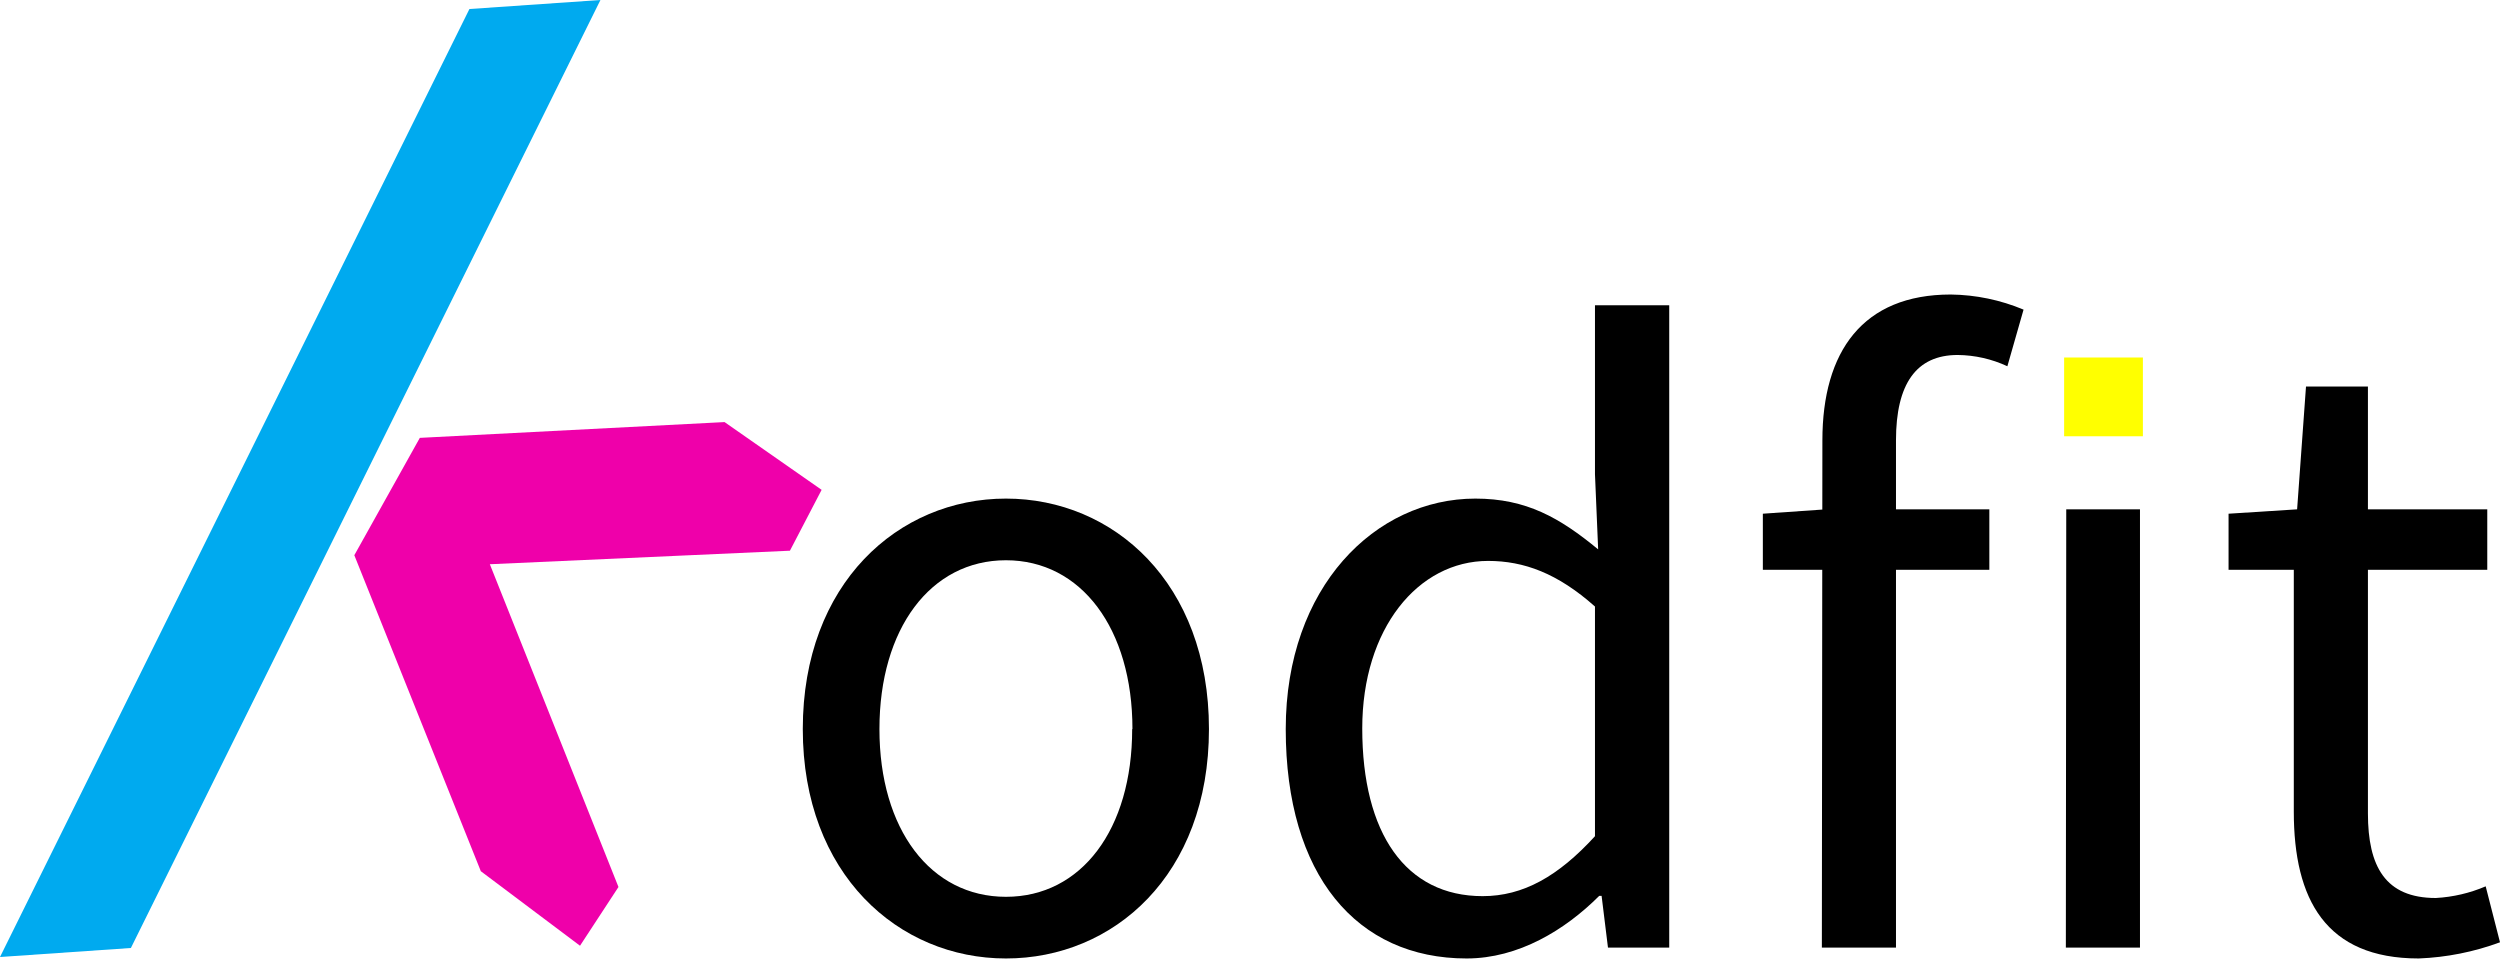
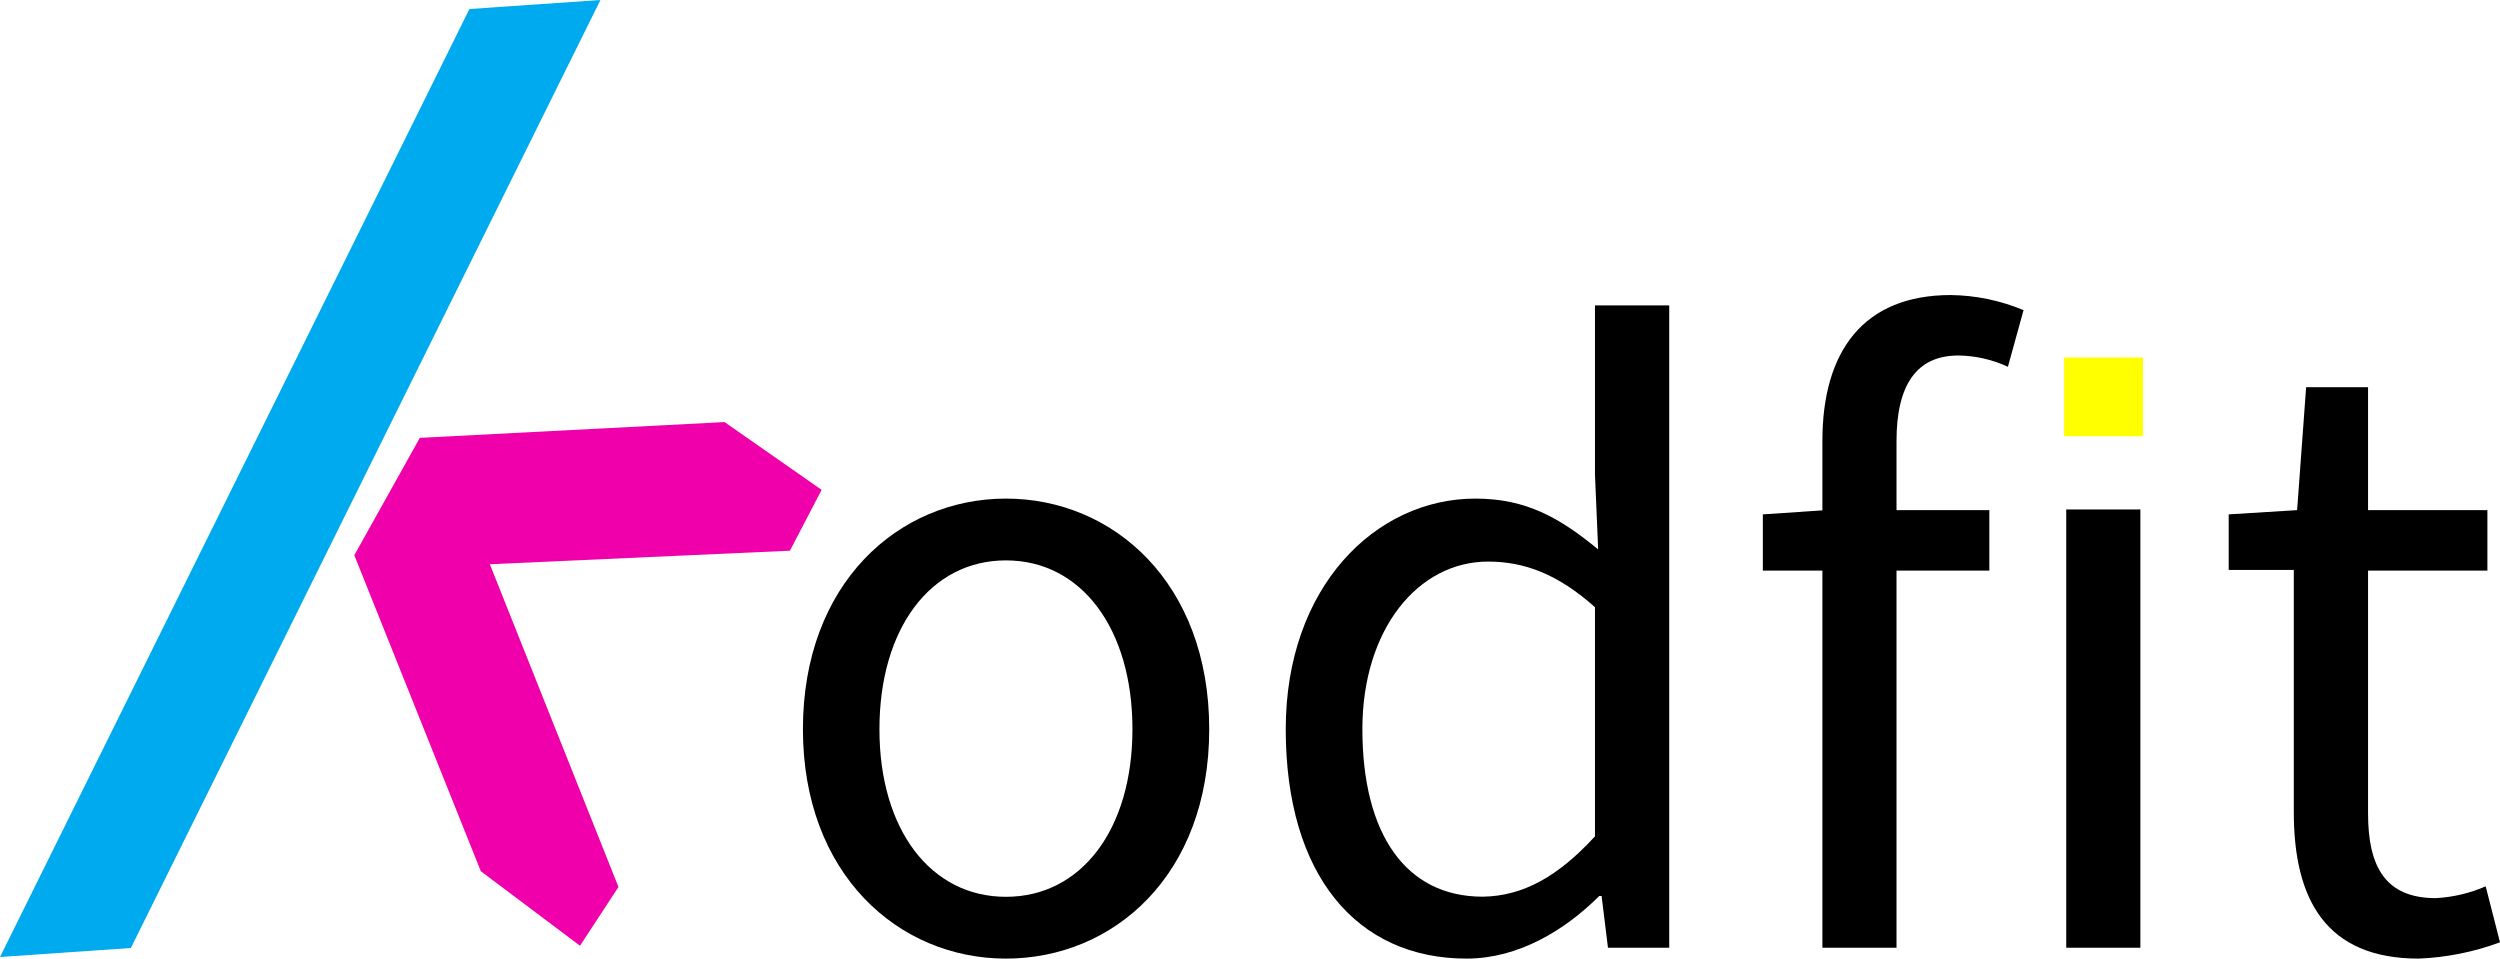
<svg xmlns="http://www.w3.org/2000/svg" id="Layer_2" data-name="Layer 2" viewBox="0 0 188.53 72.28">
  <defs>
    <style>.cls-1{fill:#ff0;}.cls-2{fill:#00aaef;}.cls-3{fill:#ef00aa;}</style>
  </defs>
-   <path d="M199.16,111.77c0-11,7.22-17.38,15.32-17.38s15.31,6.35,15.31,17.38-7.21,17.3-15.31,17.3S199.16,122.72,199.16,111.77Zm24.86,0c0-7.57-3.86-12.73-9.54-12.73s-9.54,5.16-9.54,12.73,3.86,12.65,9.54,12.65S224,119.35,224,111.77Z" transform="translate(-138.62 -56.79)" />
-   <path d="M235.58,111.77c0-10.72,6.76-17.38,14.3-17.38,3.84,0,6.36,1.44,9.26,3.83l-.24-5.67V79.81h5.6v48.44h-4.62l-.48-3.9h-.18c-2.57,2.57-6.09,4.72-10,4.72C240.93,129.07,235.58,122.79,235.58,111.77Zm23.32,8.08V102.53c-2.82-2.51-5.36-3.44-8.06-3.44-5.28,0-9.49,5.1-9.49,12.63,0,7.93,3.28,12.65,9.08,12.65C253.48,124.37,256.13,122.88,258.9,119.85Z" transform="translate(-138.62 -56.79)" />
-   <path d="M271.56,95.53l4.74-.33h12.34v4.56H271.56ZM276.05,90c0-6.71,3.05-11,9.68-11a14.64,14.64,0,0,1,5.49,1.14L290,84.41a9.08,9.08,0,0,0-3.75-.85c-3.12,0-4.65,2.18-4.65,6.44v38.25h-5.59Z" transform="translate(-138.62 -56.79)" />
-   <path d="M294.44,95.2H300v33.05h-5.59Z" transform="translate(-138.62 -56.79)" />
-   <path d="M311.6,118V99.76h-4.92V95.53l5.17-.33.67-9.26h4.67V95.2h9v4.56h-9v18.37c0,4,1.31,6.38,5.12,6.38a11.1,11.1,0,0,0,3.76-.88l1.08,4.22a19.89,19.89,0,0,1-6.13,1.22C314,129.07,311.6,124.61,311.6,118Z" transform="translate(-138.62 -56.79)" />
+   <path d="M64.36,60.2c0-11,7.21-17.39,15.31-17.39S95,49.17,95,60.2,87.77,77.5,79.67,77.5,64.36,71.14,64.36,60.2Zm24.85,0c0-7.58-3.85-12.73-9.54-12.73s-9.54,5.15-9.54,12.73S74,72.84,79.67,72.84,89.21,67.77,89.21,60.2Z" transform="translate(-3.81 -5.21)" />
+   <path d="M100.77,60.2c0-10.72,6.76-17.39,14.3-17.39,3.84,0,6.36,1.45,9.26,3.83L124.09,41V28.24h5.6V76.68h-4.62l-.48-3.9h-.18c-2.57,2.57-6.09,4.72-10,4.72C106.12,77.5,100.77,71.21,100.77,60.2Zm23.32,8.08V51c-2.82-2.52-5.36-3.44-8.06-3.44-5.28,0-9.48,5.1-9.48,12.63,0,7.92,3.27,12.64,9.07,12.64C118.67,72.79,121.32,71.3,124.09,68.28Z" transform="translate(-3.81 -5.21)" />
+   <path d="M136.75,44l4.74-.32h12.34v4.56H136.75Zm4.49-5.54c0-6.72,3.06-11,9.68-11a14.64,14.64,0,0,1,5.49,1.14l-1.18,4.27a9.07,9.07,0,0,0-3.74-.85c-3.12,0-4.66,2.18-4.66,6.45V76.68h-5.59Z" transform="translate(-3.81 -5.21)" />
+   <path d="M159.63,43.63h5.59V76.68h-5.59Z" transform="translate(-3.81 -5.21)" />
+   <path d="M176.79,66.46V48.19h-4.91V44l5.16-.32.68-9.27h4.67v9.27h9v4.56h-9V66.56c0,4,1.3,6.38,5.11,6.38a10.88,10.88,0,0,0,3.76-.89l1.08,4.22a19.89,19.89,0,0,1-6.13,1.23C179.18,77.5,176.79,73,176.79,66.46Z" transform="translate(-3.81 -5.21)" />
  <rect class="cls-1" x="155.66" y="26.96" width="5.94" height="5.94" />
  <polygon class="cls-2" points="45.28 0 35.4 0.68 0 72.17 9.87 71.49 45.28 0" />
  <polygon class="cls-3" points="59.57 41.53 61.96 36.94 54.64 31.83 31.66 33.02 26.72 41.87 36.26 65.7 43.74 71.32 46.64 66.89 36.94 42.55 59.57 41.53" />
</svg>
